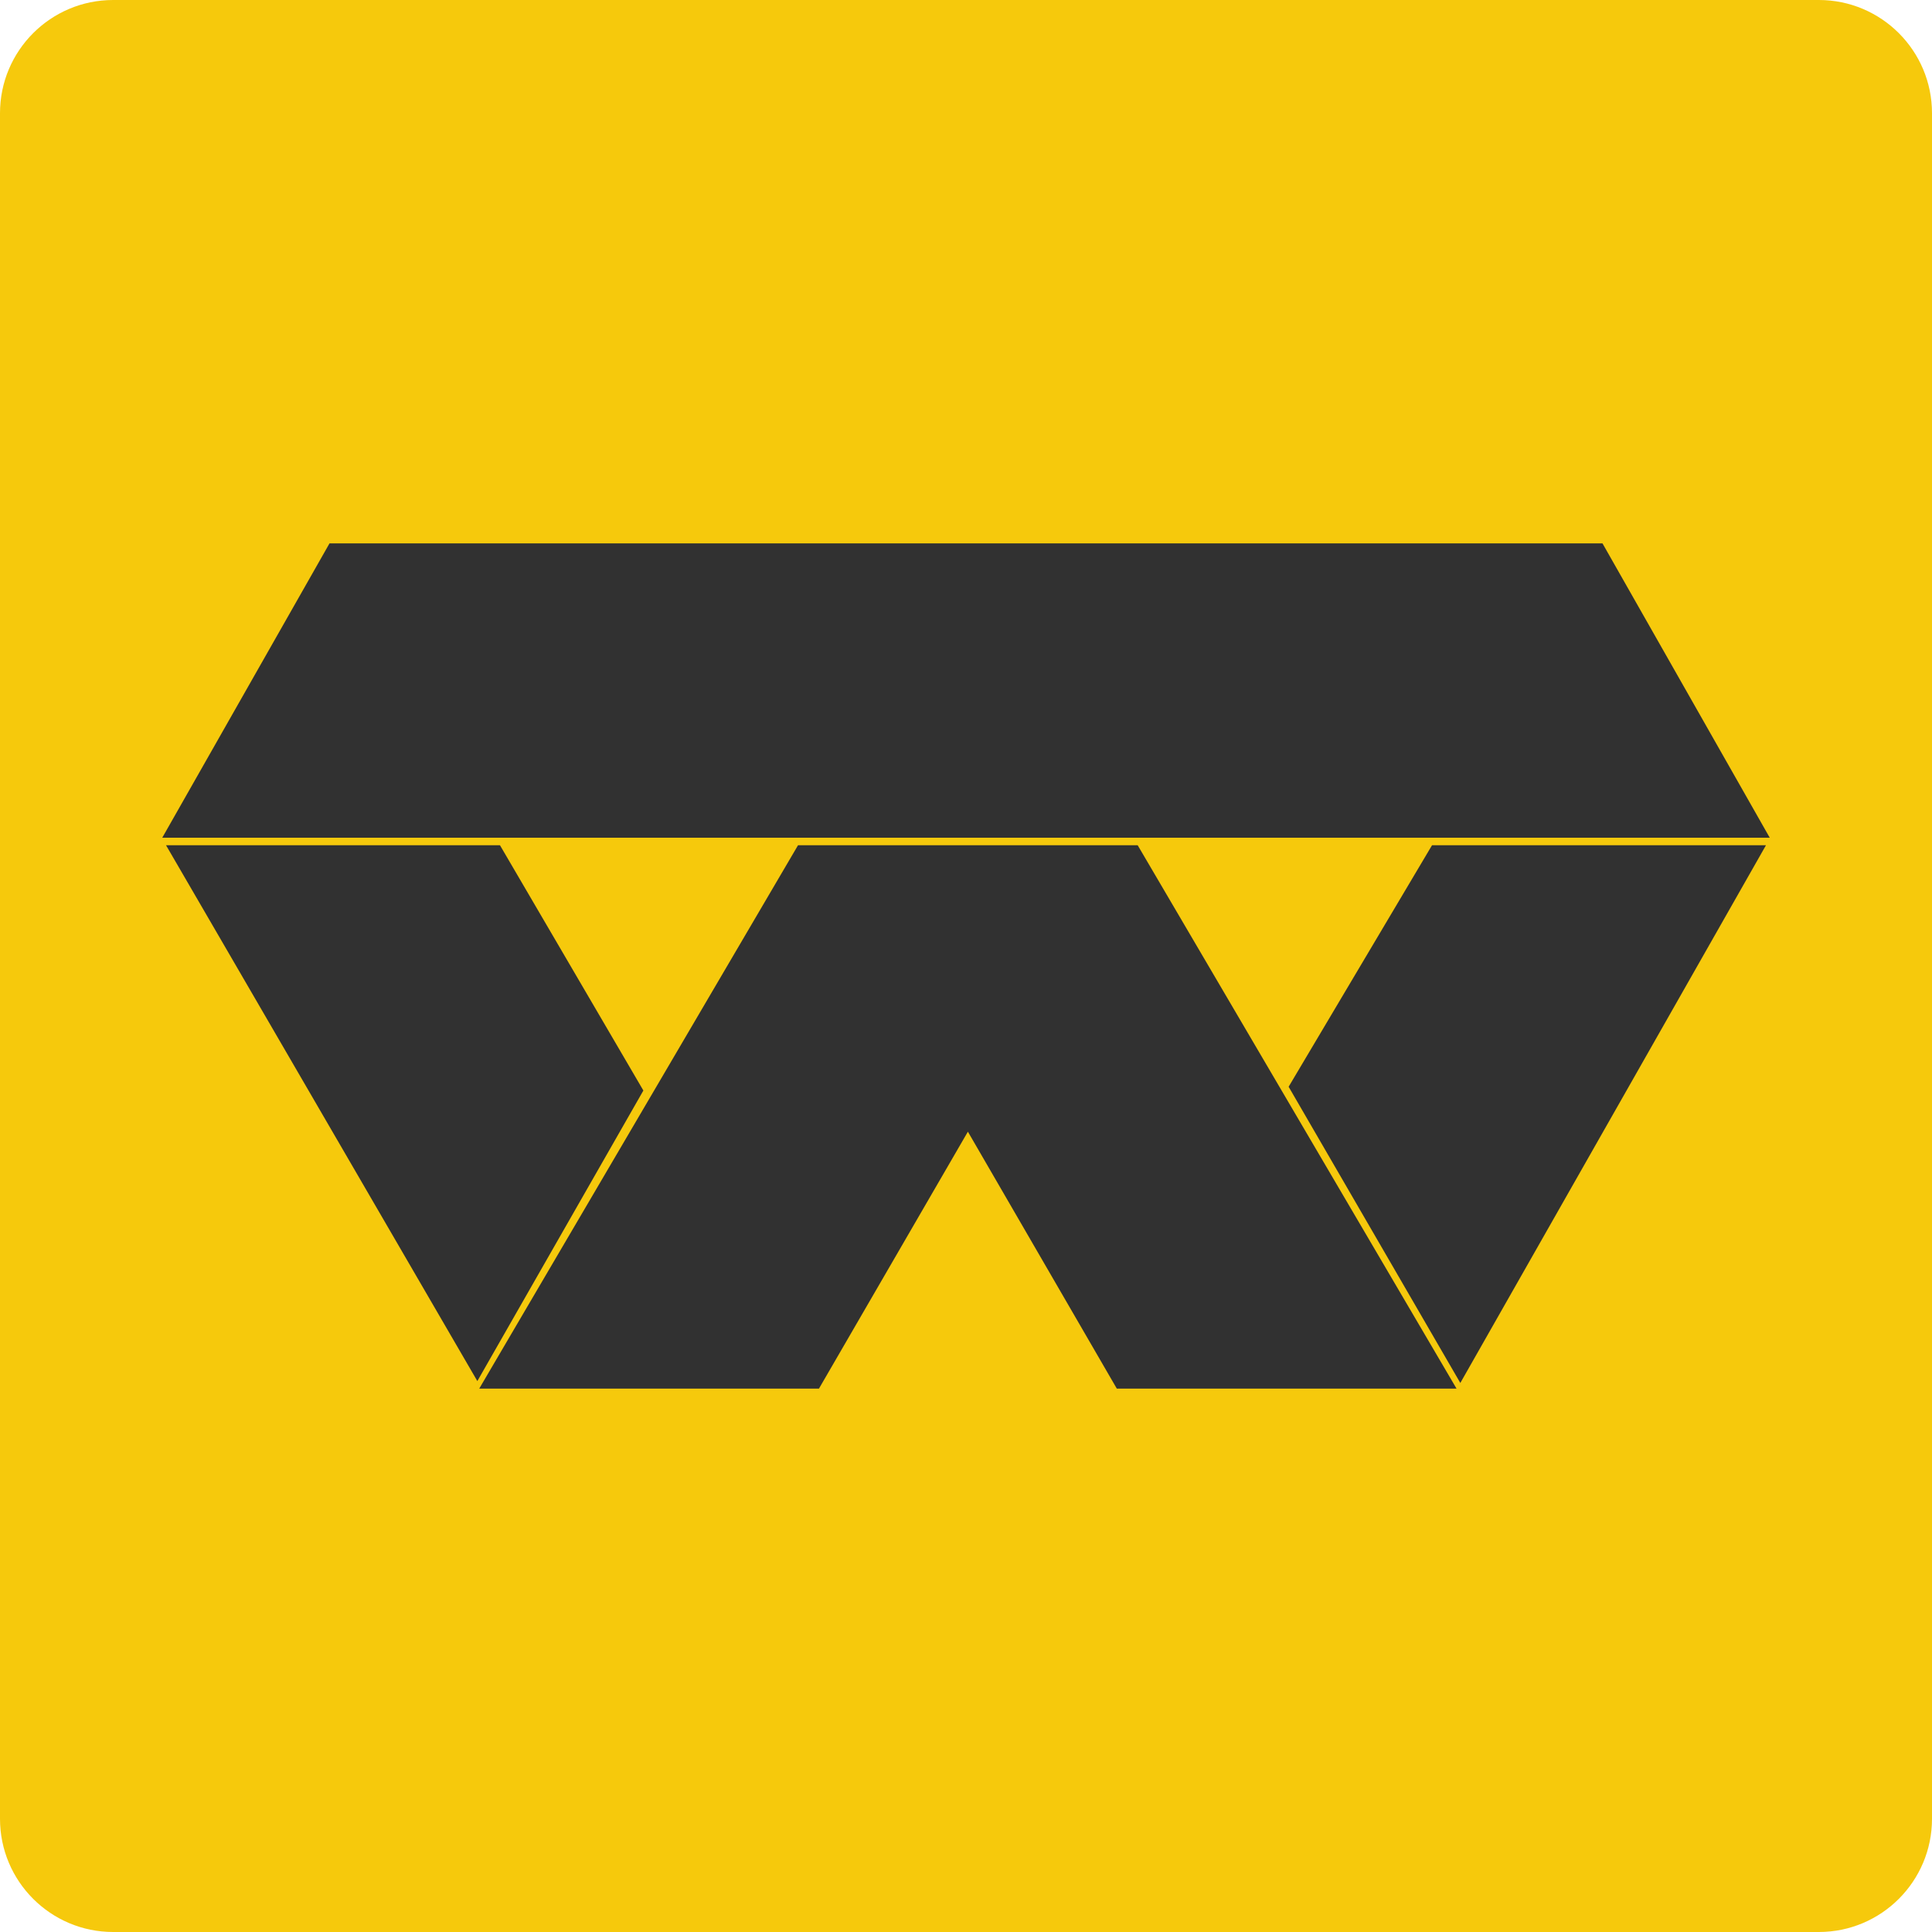
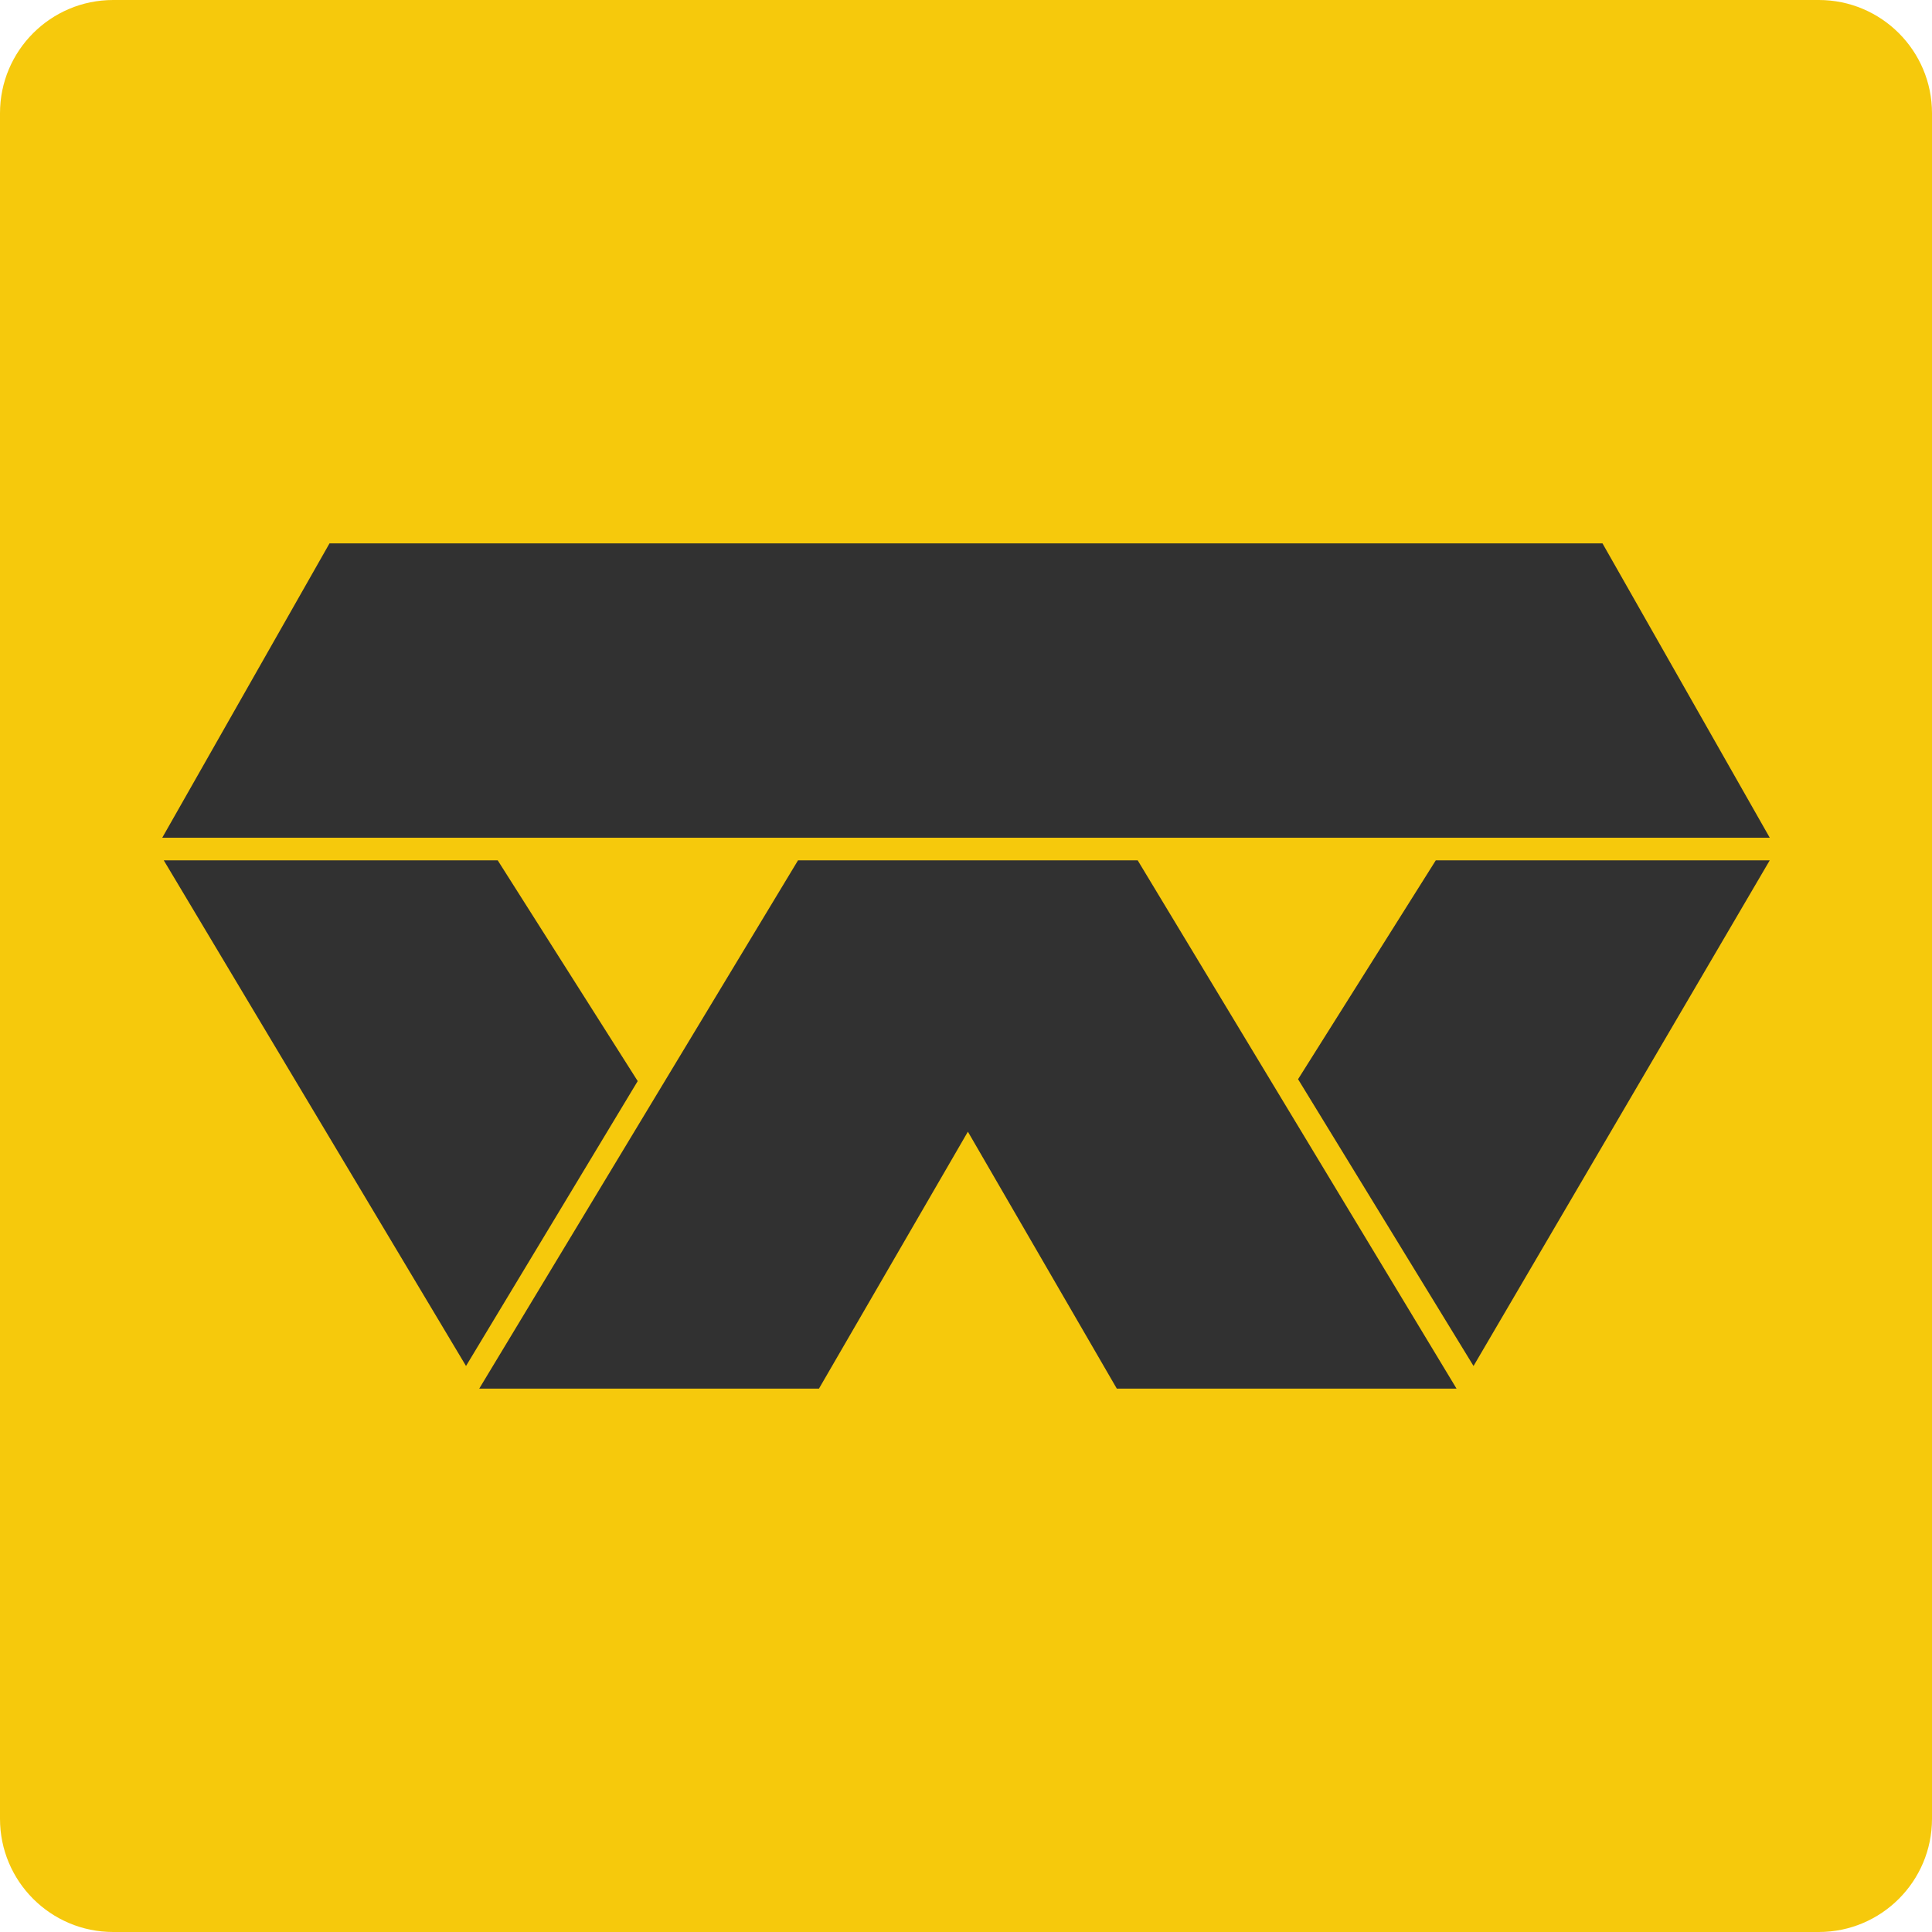
<svg xmlns="http://www.w3.org/2000/svg" fill="none" height="512" viewBox="0 0 512 512" width="512">
  <clipPath id="a">
    <rect height="512" rx="30" width="512" />
  </clipPath>
  <g clip-path="url(#a)">
    <path d="m512 0h-512v512h512z" fill="#f6c90c" />
    <g fill="#313131">
-       <path clip-rule="evenodd" d="m126.5 366-82.5-142h88.5l38 65z" fill-rule="evenodd" />
-       <path clip-rule="evenodd" d="m387 366.5 81-142.5h-88.5l-38 64z" fill-rule="evenodd" />
-       <path d="m295.967 368-39.467-68.092-39.467 68.092h-90.033l84.483-144h90.017l84.5 144z" />
+       <path clip-rule="evenodd" d="m123.5 362-80.099-134h44.25 44.249l37.099 58.5z" fill-rule="evenodd" />
+       <path clip-rule="evenodd" d="m390.5 362 78.5-134h-88.5l-36.5 58z" fill-rule="evenodd" />
+       <path d="m295.967 368-39.467-68.092-39.467 68.092h-90.033l84.483-140h90.017l84.5 140z" />
      <path d="m87.324 144-44.324 78h426l-44.324-78z" />
    </g>
  </g>
</svg>
